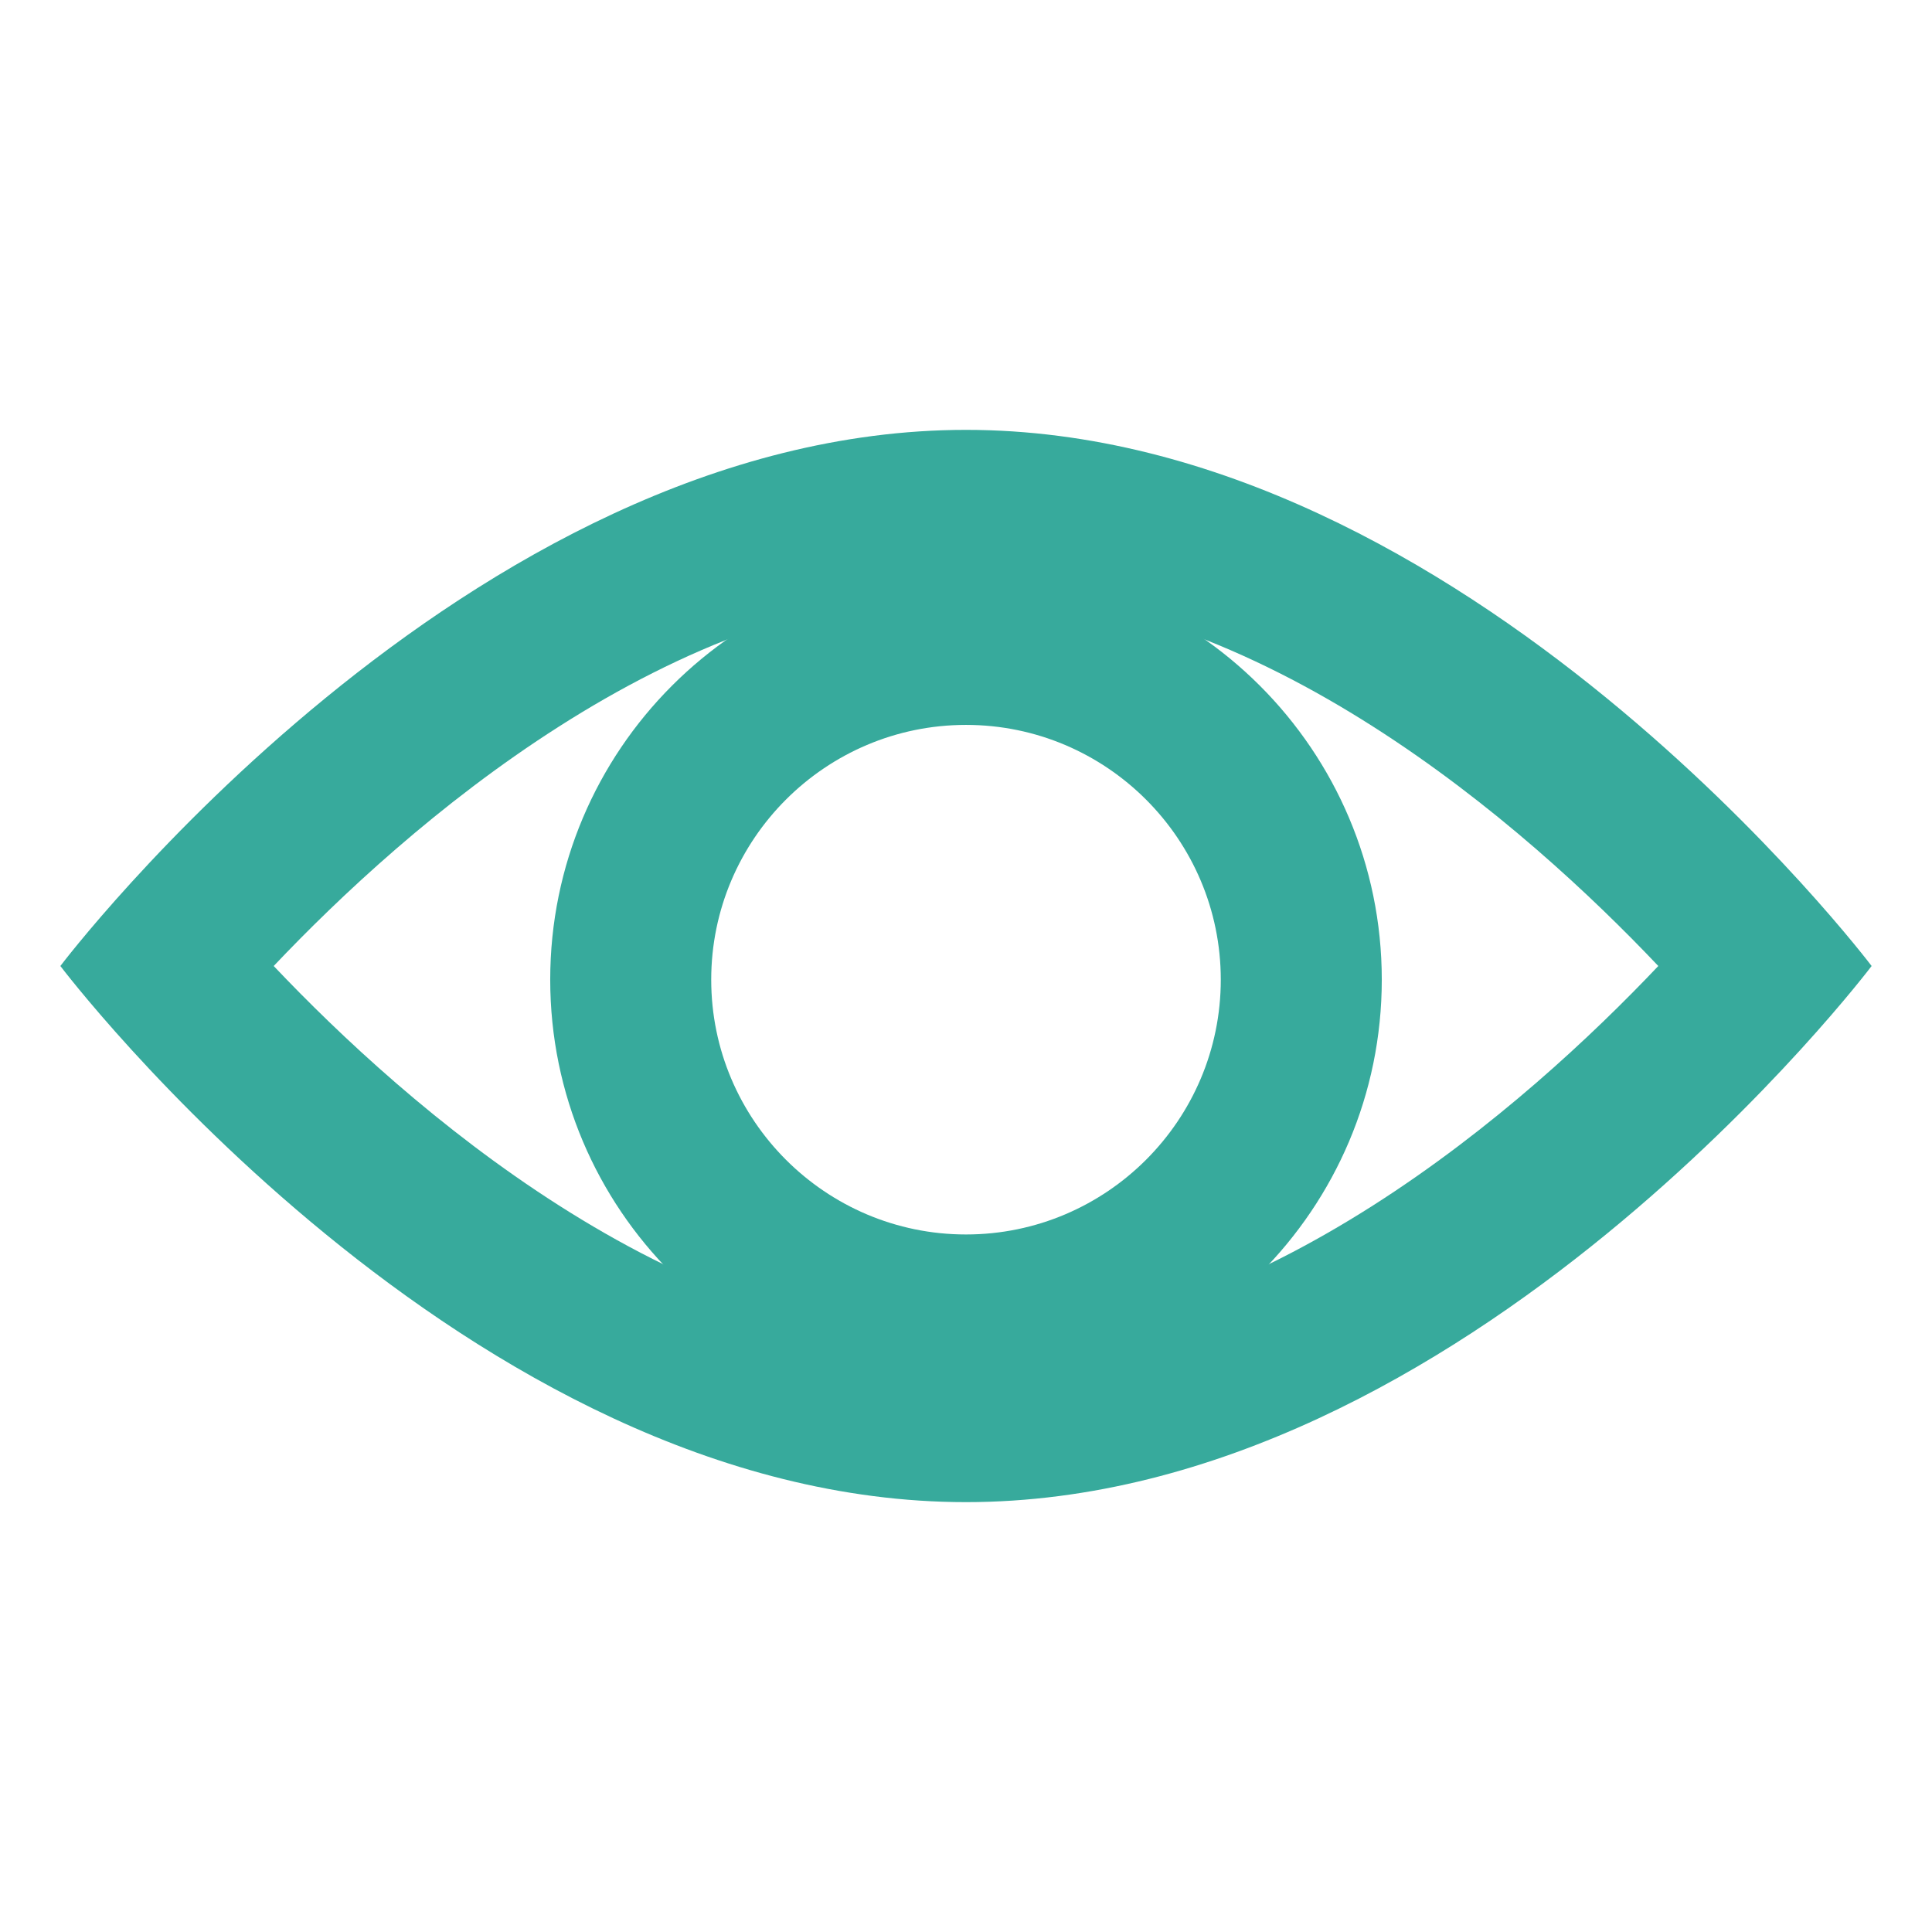
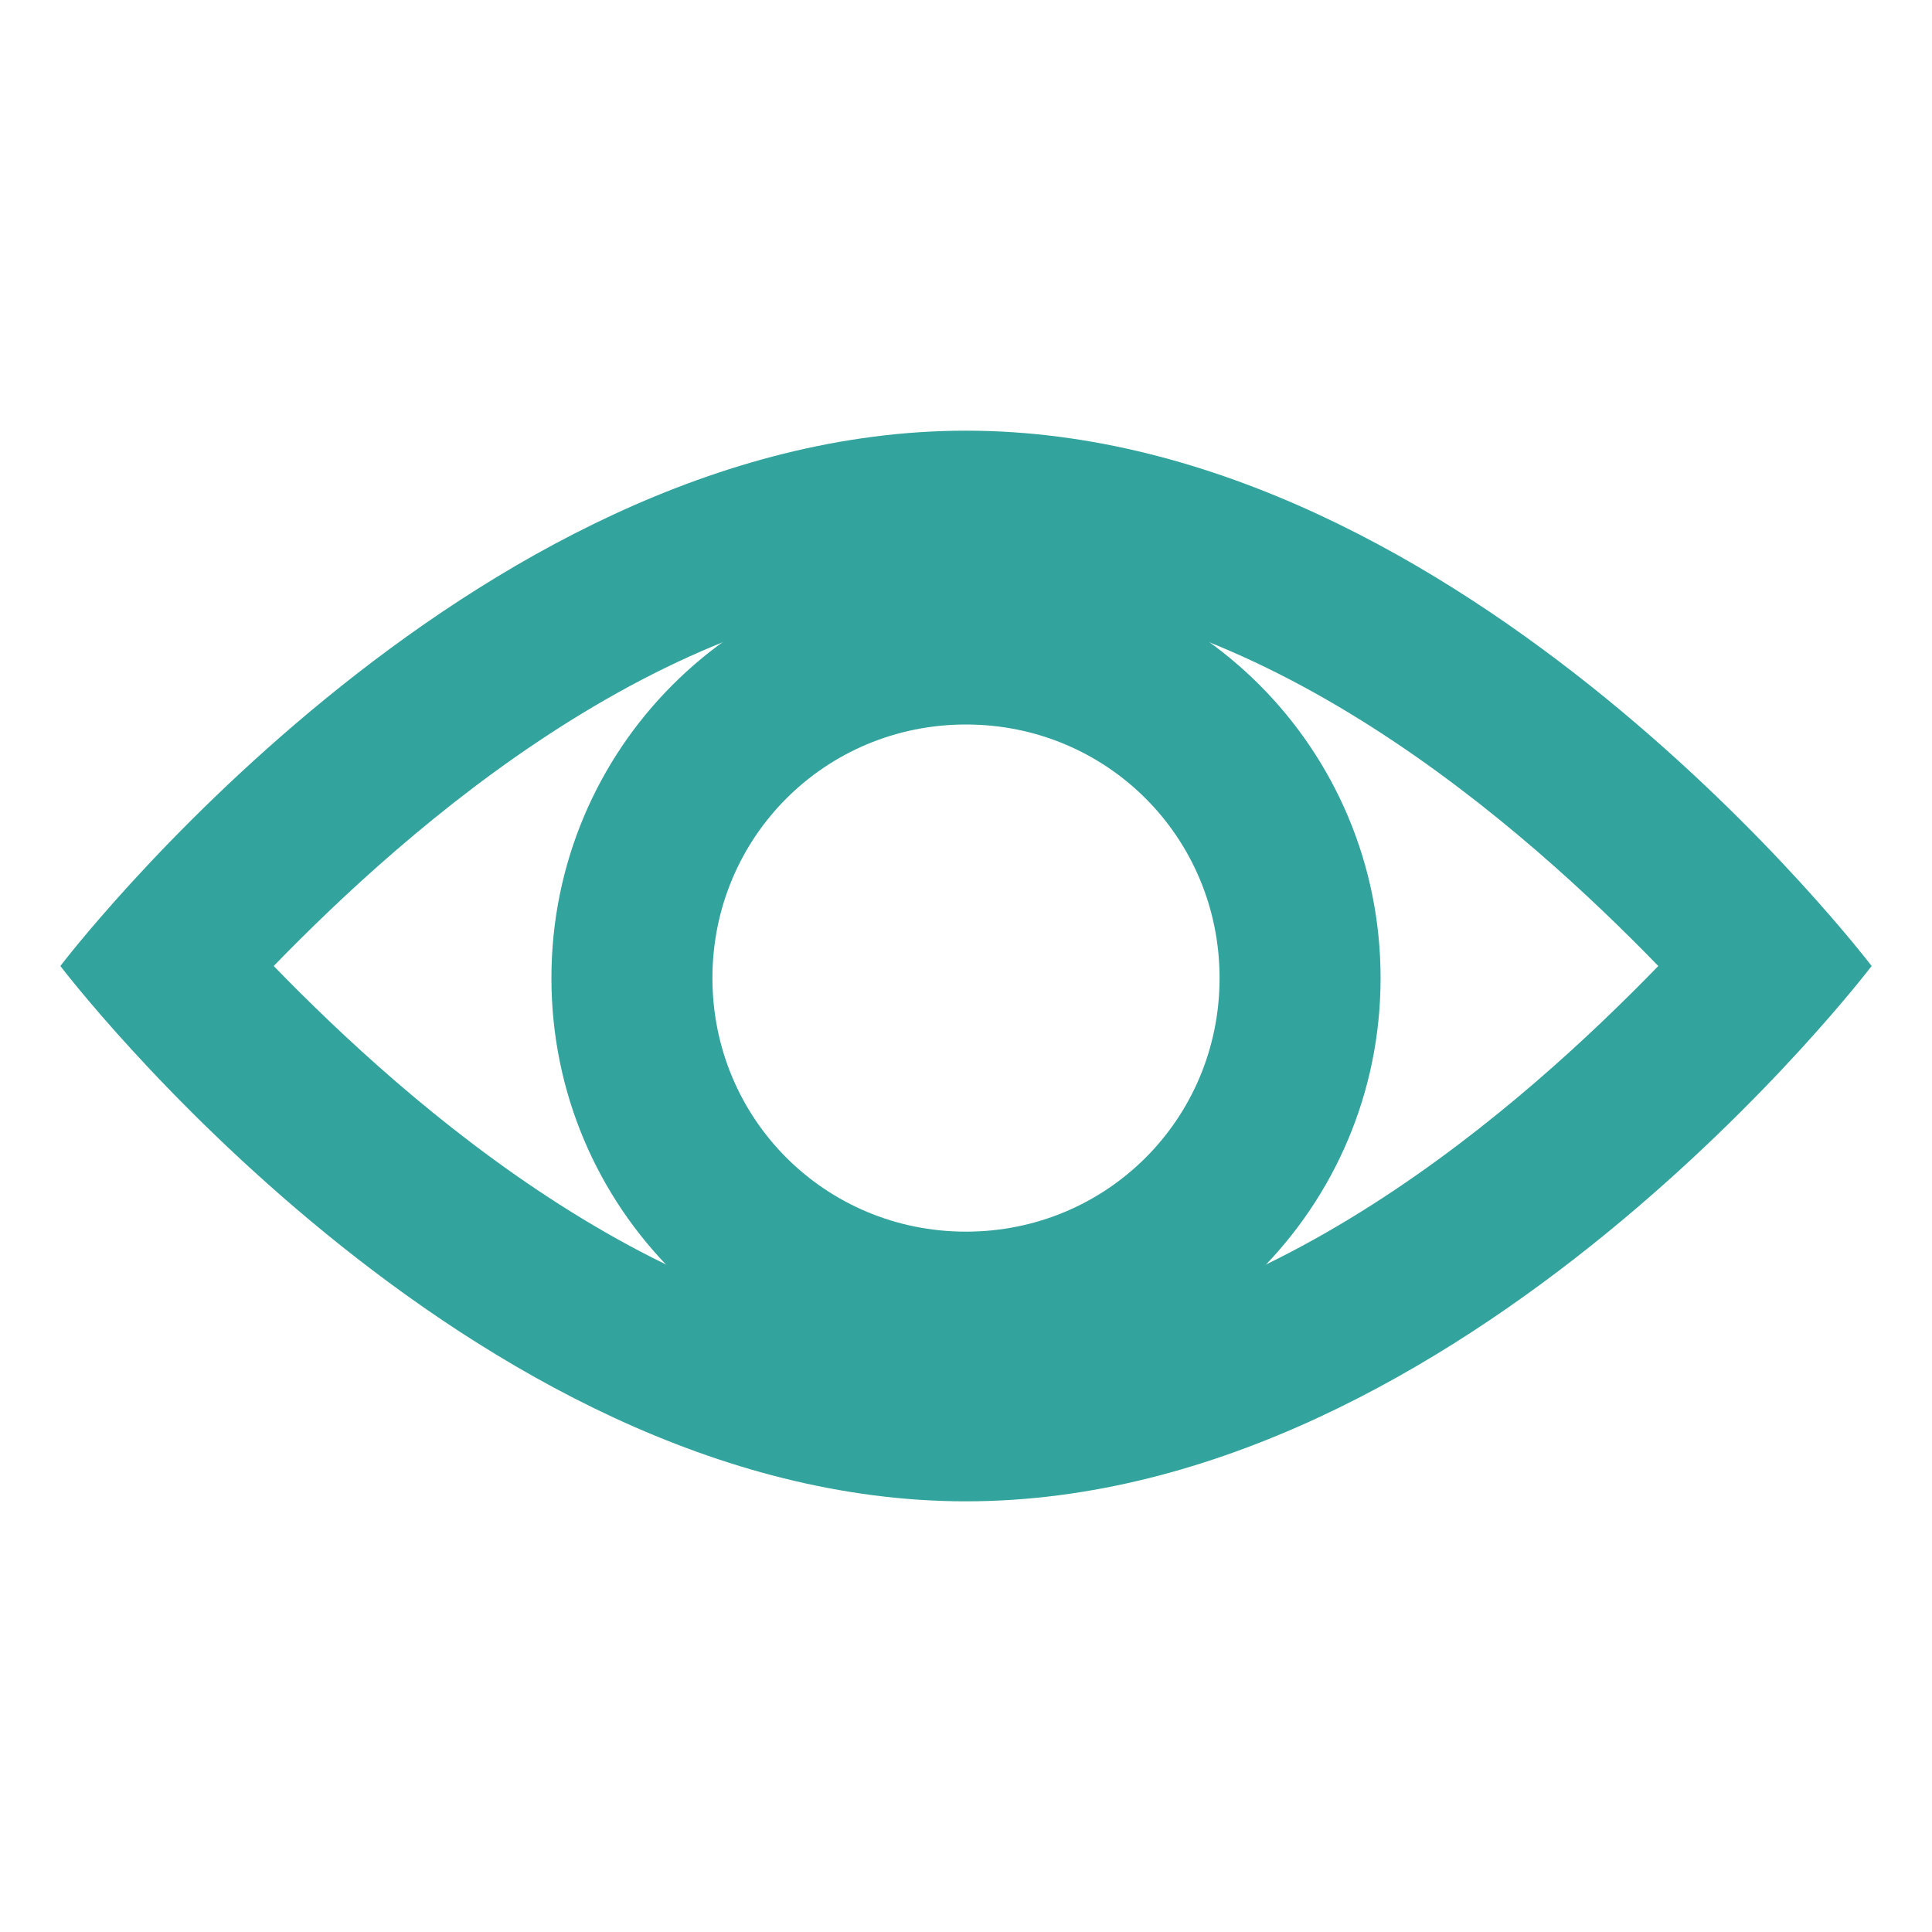
- <svg xmlns="http://www.w3.org/2000/svg" id="Layer_5" data-name="Layer 5" viewBox="0 0 48 48">
+ <svg xmlns="http://www.w3.org/2000/svg" id="Layer_5" version="1.1" viewBox="0 0 48 48">
  <defs>
    <style>
-       .cls-1 {
-         fill: #37aa9c;
+       .st0 {
+         fill: #33a39d;
      }
    </style>
  </defs>
-   <path class="cls-1" d="M24,14.68c7.29,0,13.94,5.88,17.2,9.32-3.26,3.44-9.91,9.32-17.2,9.32s-13.94-5.88-17.2-9.32c3.26-3.44,9.91-9.32,17.2-9.32M24,10.68C11.57,10.68,1.5,24,1.5,24c0,0,10.07,13.32,22.5,13.32s22.5-13.32,22.5-13.32c0,0-10.07-13.32-22.5-13.32h0Z" />
-   <path class="cls-1" d="M24,18.01c3.49,0,6.33,2.84,6.33,6.33s-2.84,6.33-6.33,6.33-6.33-2.84-6.33-6.33,2.84-6.33,6.33-6.33M24,14.01c-5.71,0-10.33,4.63-10.33,10.33s4.63,10.33,10.33,10.33,10.33-4.63,10.33-10.33-4.63-10.33-10.33-10.33h0Z" />
+   <path class="st0" d="M24,14.7c7.3,0,13.9,5.9,17.2,9.3-3.3,3.4-9.9,9.3-17.2,9.3s-13.9-5.9-17.2-9.3c3.3-3.4,9.9-9.3,17.2-9.3M24,10.7C11.6,10.7,1.5,24,1.5,24c0,0,10.1,13.3,22.5,13.3s22.5-13.3,22.5-13.3c0,0-10.1-13.3-22.5-13.3h0Z" />
+   <path class="st0" d="M24,18c3.5,0,6.3,2.8,6.3,6.3s-2.8,6.3-6.3,6.3-6.3-2.8-6.3-6.3,2.8-6.3,6.3-6.3M24,14c-5.7,0-10.3,4.6-10.3,10.3s4.6,10.3,10.3,10.3,10.3-4.6,10.3-10.3-4.6-10.3-10.3-10.3h0Z" />
</svg>
